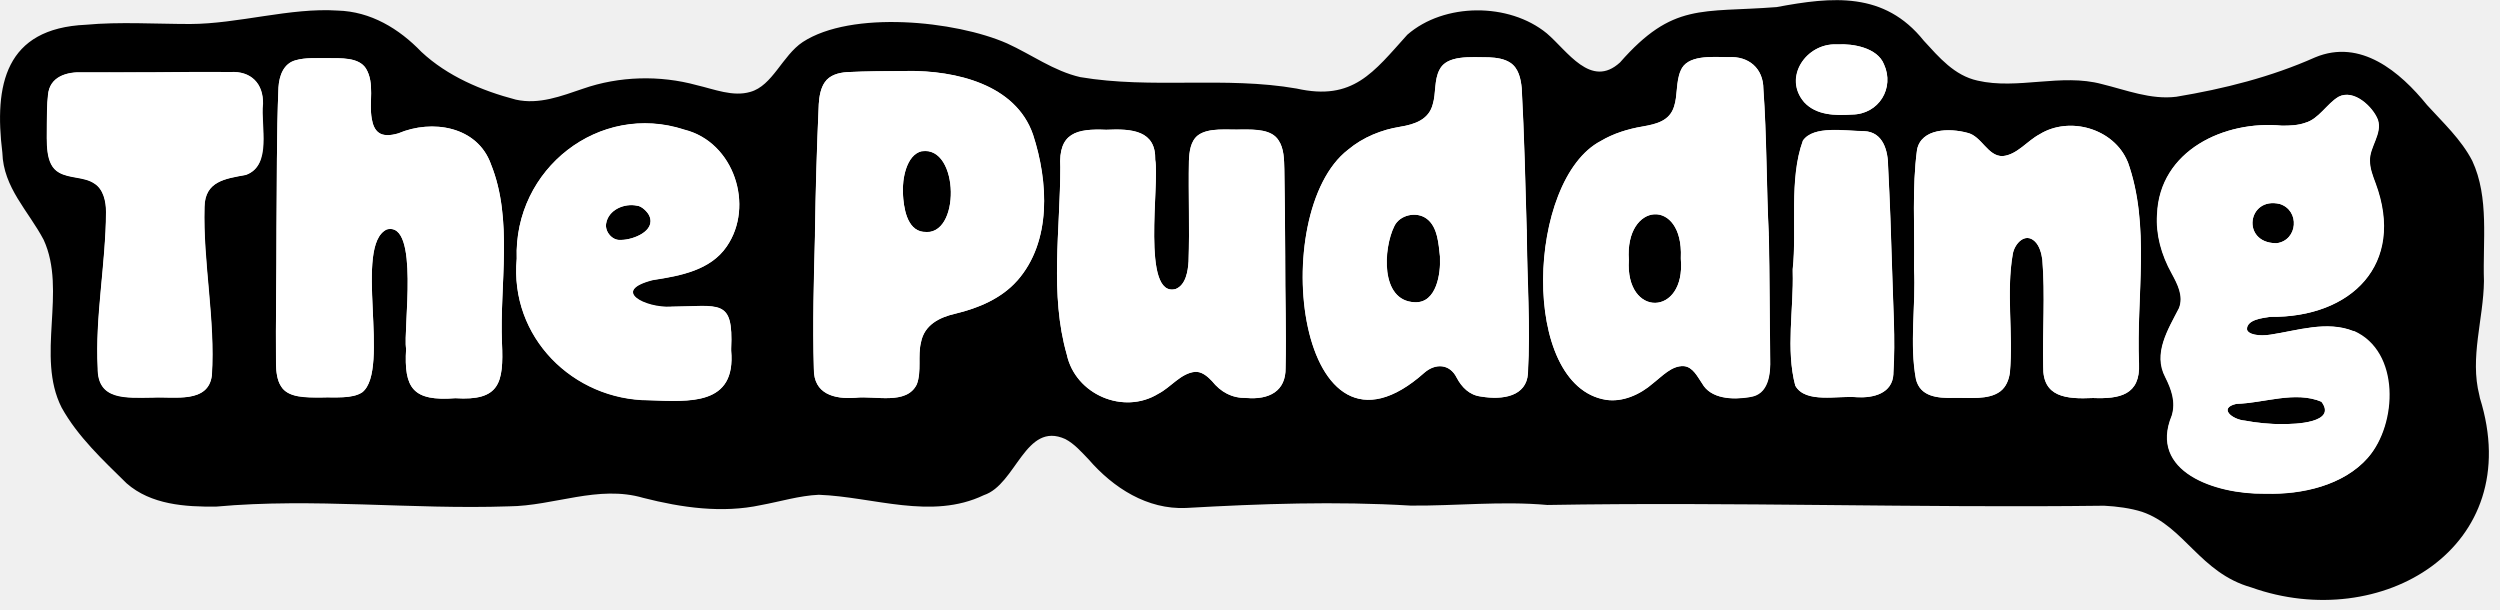
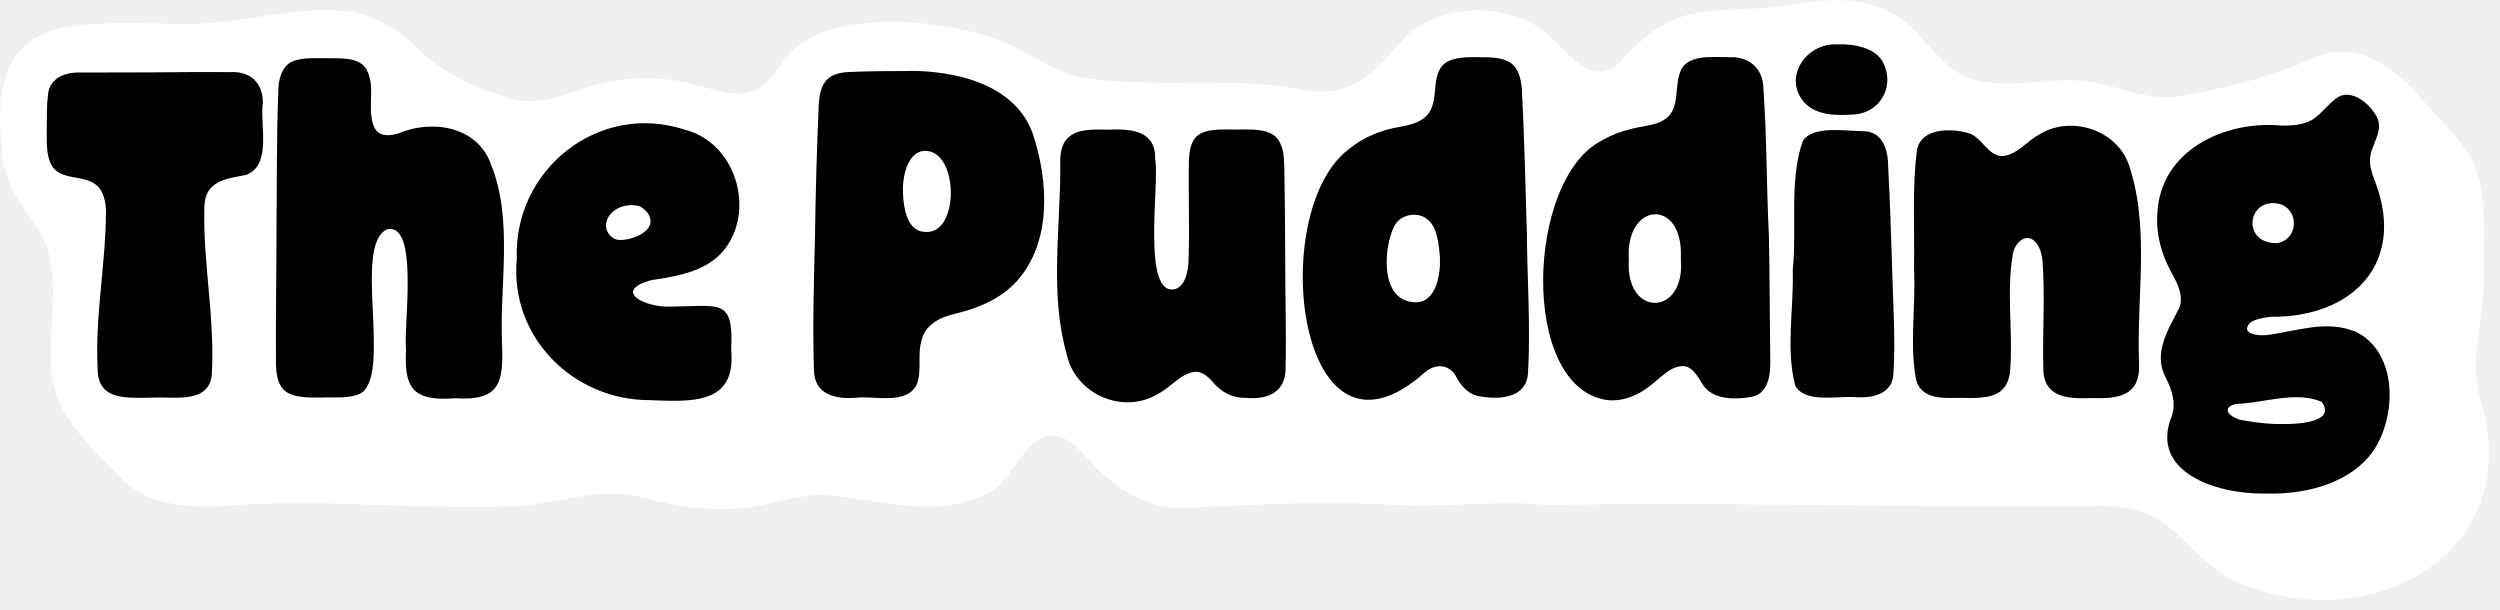
<svg xmlns="http://www.w3.org/2000/svg" width="100%" viewBox="0 0 201 49" fill="none">
-   <path d="M135.14 20.83V20.7C135.35 15.87 130.62 16.21 130.96 20.9C130.65 25.56 135.54 25.46 135.14 20.83Z" fill="black" />
-   <path d="M115.78 20.76V20.63C115.66 19.64 115.61 18.26 114.72 17.59C113.88 16.96 112.53 17.28 112.11 18.18C111.23 19.94 110.95 24.19 113.74 24.3C115.53 24.4 115.84 21.9 115.78 20.76Z" fill="black" />
-   <path d="M74.11 12.16C72.84 12.45 72.54 14.46 72.59 15.47V15.59C72.65 16.63 72.88 18.49 74.24 18.65C77.26 19.15 77.15 11.69 74.11 12.17V12.16Z" fill="black" />
-   <path d="M183.3 16.4C180.71 15.78 180.17 19.49 182.96 19.56H183.05C184.75 19.32 184.93 16.92 183.3 16.4Z" fill="black" />
-   <path d="M186.64 32.3C184.54 31.41 182.02 32.41 179.8 32.47C178.33 32.8 179.46 33.74 180.5 33.82C181.34 33.99 182.68 34.12 183.4 34.09H183.53C184.45 34.11 187.93 34 186.63 32.29L186.64 32.3Z" fill="black" />
-   <path d="M52.21 17.36C52.07 17.04 51.59 16.57 51.23 16.54C50.21 16.31 48.9 16.86 48.73 17.99C48.63 18.66 49.25 19.35 49.89 19.29H49.96C50.88 19.29 52.74 18.59 52.21 17.36Z" fill="black" />
-   <path d="M199.38 31.98L199.34 31.78C198.56 28.74 199.67 25.67 199.71 22.6C199.6 19.41 200.15 15.89 198.77 12.93C197.88 11.21 196.43 9.87 195.14 8.45C192.96 5.76 189.79 3.09 186.14 4.61C182.59 6.19 178.82 7.14 174.97 7.78C172.91 8.03 170.96 7.24 168.99 6.76C165.73 5.88 162.22 7.23 158.99 6.48C157.13 6.07 155.9 4.61 154.67 3.27C151.5 -0.69 147.33 -0.27 142.84 0.57C136.8 1.04 134.51 0.17 130.25 5.02C127.91 7.16 126.02 4.09 124.36 2.68C121.32 0.19 116.11 0.21 113.15 2.79C110.42 5.82 108.79 8.14 104.25 7.12C98.51 6.12 92.58 7.17 86.85 6.2C84.72 5.71 82.93 4.38 80.97 3.49C76.81 1.66 68.46 0.82 64.54 3.38C62.9 4.47 62.11 6.9 60.32 7.39C58.93 7.8 57.41 7.17 56.03 6.85C53.05 6.03 49.78 6.12 46.88 7.13C45.14 7.72 43.33 8.43 41.47 8.01C38.72 7.29 35.97 6.12 33.88 4.17C32.08 2.3 29.8 0.92 27.14 0.85C23.35 0.6 19.14 1.92 15.29 1.93C12.57 1.93 9.59 1.74 6.91 1.99C0.4 2.28 -0.48 6.83 0.19 12.28C0.27 15.09 2.28 16.95 3.51 19.28C5.4 23.4 2.87 28.64 4.95 32.76C6.24 35.1 8.3 37.01 10.18 38.86C12.14 40.58 14.89 40.76 17.39 40.73C25.23 40.02 33.05 40.98 40.91 40.71C44.54 40.68 48.11 38.97 51.72 40.03C54.81 40.82 58.07 41.28 61.18 40.61C62.72 40.33 64.26 39.85 65.83 39.78C70.21 39.94 74.89 41.83 79.1 39.81C81.71 38.95 82.43 33.84 85.65 35.3C86.38 35.68 86.95 36.34 87.52 36.93C89.52 39.24 92.25 40.98 95.36 40.84C101.39 40.5 107.37 40.29 113.42 40.65C117.07 40.68 120.73 40.27 124.41 40.6C139.3 40.34 154.24 40.85 169.17 40.66C170.19 40.71 171.31 40.86 172.22 41.15C175.64 42.32 176.87 46.06 181.01 47.23C191.4 50.94 203.17 44.06 199.38 31.99V31.98ZM19.78 14.05C18.14 14.35 16.49 14.55 16.45 16.62C16.32 21.1 17.33 25.68 17.04 30.18C16.76 32.45 14.01 31.87 12.32 31.95C10.1 31.97 7.86 32.18 7.87 29.59C7.65 25.47 8.51 21.22 8.54 17.03C8.54 16.18 8.32 15.2 7.6 14.74C6.79 14.18 5.6 14.35 4.76 13.86C3.61 13.23 3.79 11.42 3.78 9.96C3.8 9.17 3.78 8.39 3.87 7.66C3.97 6.13 5.4 5.75 6.68 5.81C8.44 5.81 10.4 5.82 12.11 5.81H12.29C14.18 5.79 16.45 5.77 18.52 5.79C20.18 5.69 21.19 6.71 21.15 8.36C20.96 10.12 21.89 13.29 19.8 14.04L19.78 14.05ZM40.36 27.58C40.5 30.79 40.18 32.24 36.61 32.01C33.18 32.28 32.47 31.2 32.65 28.05C32.39 26.51 33.76 17.76 31.1 18.44C28.4 19.71 31.42 29.71 29.13 31.53C28.32 32.08 26.91 31.91 25.88 31.95C24.61 31.95 23.15 31.99 22.59 31.04C22.28 30.56 22.21 29.9 22.19 29.3C22.16 25.79 22.24 22.14 22.23 18.65V18.47C22.27 14.69 22.23 10.8 22.39 7.02C22.45 6.08 22.8 5.1 23.77 4.84C24.56 4.62 25.43 4.68 26.25 4.67C27.46 4.67 28.84 4.6 29.42 5.5C30.15 6.7 29.65 8.24 29.89 9.55C29.97 10.03 30.14 10.44 30.45 10.66C30.83 10.94 31.4 10.9 32.02 10.72C34.73 9.57 38.37 10.14 39.47 13.19C41.27 17.64 40.16 22.88 40.36 27.57V27.58ZM53.93 24.67C57.87 24.64 58.97 23.97 58.78 28.03V28.21C59.17 32.63 55.44 32.3 52.18 32.19C46.07 32.17 40.96 27.11 41.54 20.81C41.29 13.57 48.2 8.19 55.02 10.44C59.02 11.44 60.67 16.57 58.42 19.83C57.12 21.73 54.72 22.18 52.52 22.52C49 23.4 51.93 24.81 53.92 24.69L53.93 24.67ZM81.78 22.56C80.5 24.01 78.64 24.78 76.8 25.22C75.49 25.52 74.3 26.14 74.04 27.53C73.77 28.61 74.1 29.83 73.71 30.89C72.9 32.6 70.33 31.79 68.77 31.98C67.07 32.1 65.41 31.68 65.43 29.66C65.32 26.05 65.43 22.45 65.52 18.91V18.73C65.57 15.25 65.67 11.82 65.83 8.36C65.87 7.76 65.98 7.09 66.31 6.62C66.7 6.04 67.41 5.85 68.09 5.8C69.7 5.72 71.37 5.72 72.97 5.71C76.81 5.68 81.65 6.77 83.05 10.83C84.29 14.63 84.55 19.43 81.78 22.57V22.56ZM103.36 29.58C103.39 31.45 102.03 32.16 100.2 32C99.05 32.02 98.15 31.53 97.44 30.64C97.03 30.21 96.59 29.87 96.08 29.9C94.93 30.01 94.13 31.15 93.13 31.66C90.33 33.38 86.46 31.72 85.77 28.51C84.38 23.69 85.25 18.46 85.25 13.44C85.08 10.67 86.58 10.34 88.94 10.44C91.03 10.34 92.95 10.5 92.88 12.86C93.25 14.69 91.74 24.01 94.53 23.24C95.34 22.91 95.51 21.82 95.56 21.02C95.65 18.34 95.54 15.61 95.59 12.93C95.62 12.21 95.72 11.36 96.31 10.89C97.18 10.23 98.72 10.46 99.83 10.42C100.97 10.41 102.24 10.42 102.79 11.28C103.24 11.94 103.24 12.84 103.26 13.63C103.29 15.97 103.33 18.49 103.33 20.63V20.81C103.32 23.71 103.43 26.65 103.36 29.58ZM122.84 30.03C122.72 31.86 120.83 32.18 119.06 31.88C118.15 31.77 117.52 31.14 117.11 30.36C116.56 29.25 115.42 29.19 114.52 29.96C104.31 39.06 101.78 17.1 108.39 12.03C109.58 11.04 111.07 10.43 112.58 10.19C113.75 10 114.88 9.61 115.19 8.38C115.46 7.5 115.29 6.44 115.73 5.61C116.32 4.41 118.25 4.6 119.71 4.61C120.3 4.64 120.93 4.72 121.43 5.05C122.09 5.49 122.27 6.34 122.34 7.09C122.54 10.75 122.64 14.89 122.74 18.46V18.64C122.76 22.39 123.05 26.25 122.83 30.03H122.84ZM140.67 31.92C139.28 32.15 137.53 32.06 136.85 30.83C136.47 30.28 136.11 29.5 135.38 29.43C134.41 29.37 133.64 30.25 132.91 30.8C131.84 31.74 130.43 32.34 129.12 32.14C122.16 31.02 122.73 14.42 128.72 11.32C129.68 10.75 130.87 10.37 132.04 10.17C133.18 9.97 134.23 9.72 134.59 8.56C134.89 7.66 134.73 6.56 135.12 5.68C135.63 4.4 137.6 4.58 138.97 4.59C140.59 4.49 141.76 5.49 141.77 7.15C142.04 10.88 142.02 15.13 142.2 18.76V18.93C142.28 22.24 142.26 25.49 142.31 28.81C142.35 30.07 142.18 31.72 140.66 31.9L140.67 31.92ZM147.65 3.57H147.8C148.92 3.5 150.94 3.81 151.48 5.18C152.34 7.06 151.08 9.19 148.9 9.21C147.56 9.3 146.04 9.27 145.07 8.22C143.34 6.21 145.25 3.47 147.66 3.57H147.65ZM152.23 30.05C152.16 31.63 150.62 32.01 149.3 31.93C147.76 31.79 145.16 32.46 144.34 31C143.57 28.09 144.22 24.82 144.13 21.82V21.64C144.48 18.47 143.81 14.41 144.95 11.3C145.81 10.06 148.33 10.53 149.87 10.54C151.4 10.6 151.8 12.12 151.8 13.42C151.94 16.15 152.04 18.9 152.12 21.68C152.19 24.46 152.4 27.26 152.22 30.04L152.23 30.05ZM171.97 29.23C172.09 31.77 170.39 32.08 168.28 32C166.11 32.1 164.22 31.93 164.27 29.48C164.21 26.6 164.43 23.74 164.2 20.88C164.13 20.36 163.97 19.77 163.61 19.42C162.82 18.65 161.96 19.59 161.82 20.43C161.28 23.53 161.87 26.82 161.59 29.95C161.51 30.54 161.28 31.11 160.81 31.47C159.86 32.18 158.28 31.96 157.1 31.99C155.7 32.02 154.39 31.86 154.04 30.5C153.5 27.64 154.04 24.53 153.89 21.62V21.44C153.95 18.34 153.72 15.09 154.13 12.04C154.47 10.32 156.73 10.28 158.18 10.68C159.33 10.94 159.81 12.59 161.02 12.55C162.17 12.45 162.99 11.32 163.98 10.8C166.38 9.31 169.96 10.33 171.06 13C172.91 18.15 171.74 23.82 171.97 29.24V29.23ZM190.37 36.8C188.4 39.05 185.04 39.78 182.2 39.7H182.02C178.11 39.74 172.73 37.94 174.6 33.42C174.94 32.32 174.57 31.31 174.08 30.33C173.07 28.42 174.3 26.5 175.18 24.78C175.57 23.81 175.06 22.85 174.6 22C173.76 20.49 173.31 18.85 173.42 17.24C173.61 12.11 178.83 9.66 183.45 10.11C184.09 10.11 184.75 10.09 185.35 9.87C186.42 9.56 187.07 8.34 188 7.79C189.22 7.14 190.75 8.58 191.16 9.63C191.54 10.75 190.48 11.83 190.52 12.92C190.52 13.53 190.76 14.15 190.97 14.73C193.4 21.26 189.02 25.56 182.5 25.48C181.86 25.58 180.66 25.7 180.63 26.46C180.69 26.9 181.62 27.06 182.54 26.91C184.7 26.59 187.07 25.77 189.2 26.63C192.94 28.28 192.7 34.11 190.35 36.81L190.37 36.8Z" fill="black" />
-   <path d="M39.47 13.2C38.37 10.14 34.73 9.58 32.02 10.73C31.4 10.91 30.83 10.95 30.45 10.67C30.14 10.45 29.97 10.04 29.89 9.56C29.65 8.25 30.15 6.71 29.42 5.51C28.84 4.61 27.46 4.69 26.25 4.68C25.43 4.69 24.56 4.62 23.77 4.85C22.79 5.11 22.45 6.1 22.39 7.03C22.23 10.82 22.27 14.7 22.23 18.48V18.66C22.23 22.15 22.16 25.8 22.19 29.31C22.21 29.9 22.28 30.57 22.59 31.05C23.15 32 24.61 31.97 25.88 31.96C26.91 31.92 28.32 32.09 29.13 31.54C31.42 29.72 28.4 19.72 31.1 18.45C33.76 17.77 32.4 26.52 32.65 28.06C32.47 31.21 33.18 32.28 36.61 32.02C40.18 32.25 40.5 30.79 40.36 27.59C40.16 22.9 41.28 17.66 39.47 13.21V13.2Z" fill="white" />
-   <path d="M21.13 8.37C21.18 6.71 20.16 5.7 18.5 5.8C16.43 5.78 14.16 5.8 12.27 5.82H12.09C10.38 5.84 8.42 5.82 6.66 5.83C5.39 5.77 3.96 6.16 3.85 7.68C3.76 8.4 3.78 9.19 3.76 9.98C3.77 11.44 3.59 13.24 4.74 13.88C5.59 14.37 6.77 14.21 7.58 14.76C8.31 15.21 8.52 16.2 8.52 17.05C8.5 21.24 7.63 25.48 7.85 29.61C7.84 32.2 10.08 32 12.3 31.97C13.99 31.88 16.74 32.47 17.02 30.2C17.31 25.7 16.3 21.12 16.43 16.64C16.47 14.57 18.12 14.37 19.76 14.07C21.85 13.32 20.92 10.14 21.11 8.39L21.13 8.37Z" fill="white" />
-   <path d="M52.53 22.5C54.73 22.16 57.12 21.72 58.43 19.81C60.68 16.56 59.03 11.42 55.03 10.42C48.21 8.18 41.3 13.55 41.55 20.79C40.96 27.1 46.08 32.15 52.19 32.17C55.45 32.28 59.19 32.62 58.79 28.19V28.01C58.97 23.95 57.88 24.62 53.94 24.65C51.95 24.77 49.02 23.36 52.54 22.48L52.53 22.5ZM49.96 19.29H49.89C49.25 19.35 48.63 18.66 48.73 17.99C48.9 16.86 50.21 16.32 51.23 16.54C51.59 16.56 52.07 17.03 52.21 17.36C52.74 18.59 50.88 19.28 49.96 19.29Z" fill="white" />
-   <path d="M72.97 5.71C71.36 5.71 69.7 5.72 68.09 5.8C67.41 5.85 66.7 6.04 66.31 6.62C65.98 7.09 65.87 7.76 65.83 8.36C65.68 11.82 65.58 15.26 65.53 18.73V18.91C65.44 22.45 65.33 26.05 65.44 29.66C65.42 31.68 67.08 32.11 68.78 31.98C70.33 31.79 72.9 32.6 73.72 30.89C74.11 29.84 73.78 28.61 74.05 27.53C74.31 26.14 75.5 25.52 76.81 25.22C78.65 24.78 80.51 24.01 81.79 22.56C84.56 19.42 84.3 14.62 83.06 10.82C81.66 6.76 76.82 5.67 72.98 5.7L72.97 5.71ZM74.24 18.64C72.88 18.48 72.65 16.62 72.6 15.58V15.46C72.54 14.46 72.85 12.45 74.11 12.15C77.15 11.67 77.26 19.13 74.24 18.63V18.64Z" fill="white" />
-   <path d="M142.21 18.94V18.77C142.03 15.13 142.05 10.89 141.78 7.16C141.78 5.5 140.6 4.51 138.98 4.6C137.61 4.58 135.64 4.4 135.13 5.69C134.74 6.57 134.9 7.67 134.6 8.57C134.24 9.73 133.19 9.98 132.05 10.18C130.88 10.37 129.68 10.75 128.73 11.33C122.74 14.44 122.16 31.04 129.13 32.15C130.44 32.35 131.85 31.75 132.92 30.81C133.64 30.25 134.41 29.38 135.39 29.44C136.12 29.51 136.48 30.29 136.86 30.84C137.55 32.07 139.29 32.17 140.68 31.93C142.2 31.75 142.37 30.1 142.33 28.84C142.28 25.52 142.29 22.26 142.22 18.96L142.21 18.94ZM130.96 20.9C130.62 16.21 135.35 15.87 135.14 20.7V20.83C135.54 25.47 130.65 25.56 130.96 20.9Z" fill="white" />
-   <path d="M171.06 13C169.96 10.33 166.38 9.31 163.98 10.8C162.99 11.32 162.17 12.45 161.02 12.55C159.81 12.59 159.33 10.94 158.18 10.68C156.73 10.29 154.47 10.32 154.13 12.04C153.72 15.09 153.95 18.35 153.89 21.44V21.62C154.05 24.53 153.51 27.64 154.05 30.5C154.39 31.87 155.71 32.03 157.11 31.99C158.29 31.96 159.87 32.18 160.82 31.47C161.29 31.12 161.52 30.54 161.6 29.95C161.88 26.81 161.29 23.53 161.83 20.43C161.97 19.58 162.84 18.65 163.62 19.42C163.98 19.78 164.14 20.36 164.21 20.88C164.44 23.74 164.21 26.6 164.28 29.48C164.23 31.93 166.12 32.1 168.29 32C170.4 32.08 172.1 31.78 171.98 29.23C171.75 23.82 172.92 18.14 171.07 12.99L171.06 13Z" fill="white" />
-   <path d="M189.23 26.62C187.1 25.76 184.73 26.57 182.57 26.9C181.65 27.05 180.71 26.9 180.66 26.45C180.7 25.69 181.89 25.57 182.53 25.47C189.06 25.55 193.43 21.25 191 14.72C190.78 14.14 190.54 13.52 190.55 12.91C190.51 11.83 191.57 10.74 191.19 9.62C190.78 8.57 189.25 7.13 188.03 7.78C187.1 8.34 186.44 9.56 185.38 9.86C184.78 10.08 184.12 10.1 183.48 10.1C178.86 9.65 173.64 12.1 173.45 17.23C173.34 18.84 173.78 20.48 174.63 21.99C175.09 22.84 175.59 23.8 175.21 24.77C174.32 26.49 173.1 28.42 174.11 30.32C174.6 31.3 174.97 32.31 174.63 33.41C172.76 37.92 178.14 39.73 182.05 39.68H182.23C185.06 39.76 188.43 39.03 190.4 36.78C192.75 34.09 193 28.25 189.25 26.6L189.23 26.62ZM183.3 16.4C184.93 16.92 184.75 19.32 183.05 19.55H182.96C180.17 19.5 180.71 15.78 183.3 16.4ZM183.54 34.09H183.41C182.69 34.12 181.35 33.99 180.51 33.82C179.47 33.74 178.33 32.8 179.81 32.47C182.03 32.41 184.54 31.41 186.65 32.3C187.95 34 184.47 34.12 183.55 34.09H183.54Z" fill="white" />
-   <path d="M151.81 13.43C151.81 12.12 151.41 10.61 149.88 10.55C148.34 10.54 145.82 10.07 144.96 11.31C143.82 14.42 144.49 18.48 144.14 21.65V21.83C144.22 24.83 143.57 28.1 144.34 31.01C145.16 32.47 147.75 31.79 149.3 31.94C150.62 32.01 152.16 31.64 152.23 30.06C152.41 27.28 152.2 24.48 152.13 21.7C152.05 18.91 151.95 16.17 151.81 13.44V13.43Z" fill="white" />
-   <path d="M148.89 9.21C151.07 9.19 152.33 7.06 151.47 5.18C150.94 3.81 148.91 3.51 147.79 3.57H147.64C145.23 3.47 143.32 6.21 145.05 8.22C146.02 9.27 147.54 9.3 148.88 9.21H148.89Z" fill="white" />
-   <path d="M122.75 18.46C122.65 14.89 122.55 10.74 122.35 7.09C122.28 6.33 122.09 5.48 121.44 5.05C120.95 4.72 120.32 4.64 119.72 4.61C118.25 4.6 116.32 4.41 115.74 5.61C115.3 6.45 115.47 7.5 115.2 8.38C114.89 9.61 113.76 10 112.59 10.19C111.08 10.43 109.59 11.03 108.4 12.03C101.79 17.1 104.32 39.06 114.53 29.96C115.42 29.19 116.56 29.25 117.12 30.36C117.53 31.14 118.15 31.77 119.07 31.88C120.84 32.18 122.73 31.86 122.85 30.03C123.07 26.25 122.78 22.39 122.76 18.64V18.46H122.75ZM113.73 24.3C110.93 24.19 111.22 19.94 112.1 18.18C112.53 17.29 113.87 16.96 114.71 17.59C115.6 18.26 115.66 19.65 115.77 20.63V20.76C115.83 21.9 115.53 24.4 113.73 24.3Z" fill="white" />
-   <path d="M103.33 20.62C103.33 18.48 103.3 15.97 103.26 13.62C103.24 12.83 103.24 11.93 102.79 11.27C102.24 10.41 100.97 10.4 99.83 10.41C98.71 10.46 97.18 10.23 96.31 10.88C95.72 11.34 95.62 12.19 95.59 12.92C95.54 15.6 95.65 18.33 95.56 21.01C95.51 21.81 95.34 22.9 94.53 23.23C91.74 24 93.24 14.68 92.88 12.85C92.94 10.49 91.02 10.33 88.94 10.43C86.58 10.33 85.08 10.66 85.25 13.43C85.25 18.45 84.39 23.68 85.77 28.5C86.46 31.71 90.33 33.38 93.13 31.65C94.13 31.14 94.93 30.01 96.08 29.89C96.59 29.86 97.03 30.19 97.44 30.63C98.16 31.52 99.05 32.01 100.2 31.99C102.04 32.15 103.39 31.45 103.36 29.57C103.43 26.64 103.32 23.7 103.33 20.8V20.62Z" fill="white" />
+   <path d="M135.14 20.83V20.7C135.35 15.87 130.62 16.21 130.96 20.9C130.65 25.56 135.54 25.46 135.14 20.83Z" fill="white" />
+   <path d="M115.78 20.76V20.63C115.66 19.64 115.61 18.26 114.72 17.59C113.88 16.96 112.53 17.28 112.11 18.18C111.23 19.94 110.95 24.19 113.74 24.3C115.53 24.4 115.84 21.9 115.78 20.76Z" fill="white" />
+   <path d="M74.11 12.16C72.84 12.45 72.54 14.46 72.59 15.47V15.59C72.65 16.63 72.88 18.49 74.24 18.65C77.26 19.15 77.15 11.69 74.11 12.17V12.16Z" fill="white" />
+   <path d="M183.3 16.4C180.71 15.78 180.17 19.49 182.96 19.56H183.05C184.75 19.32 184.93 16.92 183.3 16.4Z" fill="white" />
+   <path d="M186.64 32.3C184.54 31.41 182.02 32.41 179.8 32.47C178.33 32.8 179.46 33.74 180.5 33.82C181.34 33.99 182.68 34.12 183.4 34.09H183.53C184.45 34.11 187.93 34 186.63 32.29L186.64 32.3Z" fill="white" />
+   <path d="M52.21 17.36C52.07 17.04 51.59 16.57 51.23 16.54C50.21 16.31 48.9 16.86 48.73 17.99C48.63 18.66 49.25 19.35 49.89 19.29H49.96C50.88 19.29 52.74 18.59 52.21 17.36Z" fill="white" />
+   <path d="M199.38 31.98L199.34 31.78C198.56 28.74 199.67 25.67 199.71 22.6C199.6 19.41 200.15 15.89 198.77 12.93C197.88 11.21 196.43 9.87 195.14 8.45C192.96 5.76 189.79 3.09 186.14 4.61C182.59 6.19 178.82 7.14 174.97 7.78C172.91 8.03 170.96 7.24 168.99 6.76C165.73 5.88 162.22 7.23 158.99 6.48C157.13 6.07 155.9 4.61 154.67 3.27C151.5 -0.69 147.33 -0.27 142.84 0.57C136.8 1.04 134.51 0.17 130.25 5.02C127.91 7.16 126.02 4.09 124.36 2.68C121.32 0.19 116.11 0.21 113.15 2.79C110.42 5.82 108.79 8.14 104.25 7.12C98.51 6.12 92.58 7.17 86.85 6.2C84.72 5.71 82.93 4.38 80.97 3.49C76.81 1.66 68.46 0.82 64.54 3.38C62.9 4.47 62.11 6.9 60.32 7.39C58.93 7.8 57.41 7.17 56.03 6.85C53.05 6.03 49.78 6.12 46.88 7.13C45.14 7.72 43.33 8.43 41.47 8.01C38.72 7.29 35.97 6.12 33.88 4.17C32.08 2.3 29.8 0.92 27.14 0.85C23.35 0.6 19.14 1.92 15.29 1.93C12.57 1.93 9.59 1.74 6.91 1.99C0.4 2.28 -0.48 6.83 0.19 12.28C0.27 15.09 2.28 16.95 3.51 19.28C5.4 23.4 2.87 28.64 4.95 32.76C6.24 35.1 8.3 37.01 10.18 38.86C12.14 40.58 14.89 40.76 17.39 40.73C25.23 40.02 33.05 40.98 40.91 40.71C44.54 40.68 48.11 38.97 51.72 40.03C54.81 40.82 58.07 41.28 61.18 40.61C62.72 40.33 64.26 39.85 65.83 39.78C70.21 39.94 74.89 41.83 79.1 39.81C81.71 38.95 82.43 33.84 85.65 35.3C86.38 35.68 86.95 36.34 87.52 36.93C89.52 39.24 92.25 40.98 95.36 40.84C101.39 40.5 107.37 40.29 113.42 40.65C117.07 40.68 120.73 40.27 124.41 40.6C139.3 40.34 154.24 40.85 169.17 40.66C170.19 40.71 171.31 40.86 172.22 41.15C175.64 42.32 176.87 46.06 181.01 47.23C191.4 50.94 203.17 44.06 199.38 31.99V31.98ZM19.78 14.05C18.14 14.35 16.49 14.55 16.45 16.62C16.32 21.1 17.33 25.68 17.04 30.18C16.76 32.45 14.01 31.87 12.32 31.95C10.1 31.97 7.86 32.18 7.87 29.59C7.65 25.47 8.51 21.22 8.54 17.03C8.54 16.18 8.32 15.2 7.6 14.74C6.79 14.18 5.6 14.35 4.76 13.86C3.61 13.23 3.79 11.42 3.78 9.96C3.8 9.17 3.78 8.39 3.87 7.66C3.97 6.13 5.4 5.75 6.68 5.81C8.44 5.81 10.4 5.82 12.11 5.81H12.29C14.18 5.79 16.45 5.77 18.52 5.79C20.18 5.69 21.19 6.71 21.15 8.36C20.96 10.12 21.89 13.29 19.8 14.04L19.78 14.05ZM40.36 27.58C40.5 30.79 40.18 32.24 36.61 32.01C33.18 32.28 32.47 31.2 32.65 28.05C32.39 26.51 33.76 17.76 31.1 18.44C28.4 19.71 31.42 29.71 29.13 31.53C28.32 32.08 26.91 31.91 25.88 31.95C24.61 31.95 23.15 31.99 22.59 31.04C22.28 30.56 22.21 29.9 22.19 29.3C22.16 25.79 22.24 22.14 22.23 18.65V18.47C22.27 14.69 22.23 10.8 22.39 7.02C22.45 6.08 22.8 5.1 23.77 4.84C24.56 4.62 25.43 4.68 26.25 4.67C27.46 4.67 28.84 4.6 29.42 5.5C30.15 6.7 29.65 8.24 29.89 9.55C29.97 10.03 30.14 10.44 30.45 10.66C30.83 10.94 31.4 10.9 32.02 10.72C34.73 9.57 38.37 10.14 39.47 13.19C41.27 17.64 40.16 22.88 40.36 27.57V27.58ZM53.93 24.67C57.87 24.64 58.97 23.97 58.78 28.03V28.21C59.17 32.63 55.44 32.3 52.18 32.19C46.07 32.17 40.96 27.11 41.54 20.81C41.29 13.57 48.2 8.19 55.02 10.44C59.02 11.44 60.67 16.57 58.42 19.83C57.12 21.73 54.72 22.18 52.52 22.52C49 23.4 51.93 24.81 53.92 24.69L53.93 24.67ZM81.78 22.56C80.5 24.01 78.64 24.78 76.8 25.22C75.49 25.52 74.3 26.14 74.04 27.53C73.77 28.61 74.1 29.83 73.71 30.89C72.9 32.6 70.33 31.79 68.77 31.98C67.07 32.1 65.41 31.68 65.43 29.66C65.32 26.05 65.43 22.45 65.52 18.91V18.73C65.57 15.25 65.67 11.82 65.83 8.36C65.87 7.76 65.98 7.09 66.31 6.62C66.7 6.04 67.41 5.85 68.09 5.8C69.7 5.72 71.37 5.72 72.97 5.71C76.81 5.68 81.65 6.77 83.05 10.83C84.29 14.63 84.55 19.43 81.78 22.57V22.56ZM103.36 29.58C103.39 31.45 102.03 32.16 100.2 32C99.05 32.02 98.15 31.53 97.44 30.64C97.03 30.21 96.59 29.87 96.08 29.9C94.93 30.01 94.13 31.15 93.13 31.66C90.33 33.38 86.46 31.72 85.77 28.51C84.38 23.69 85.25 18.46 85.25 13.44C85.08 10.67 86.58 10.34 88.94 10.44C91.03 10.34 92.95 10.5 92.88 12.86C93.25 14.69 91.74 24.01 94.53 23.24C95.34 22.91 95.51 21.82 95.56 21.02C95.65 18.34 95.54 15.61 95.59 12.93C95.62 12.21 95.72 11.36 96.31 10.89C97.18 10.23 98.72 10.46 99.83 10.42C100.97 10.41 102.24 10.42 102.79 11.28C103.24 11.94 103.24 12.84 103.26 13.63C103.29 15.97 103.33 18.49 103.33 20.63V20.81C103.32 23.71 103.43 26.65 103.36 29.58ZM122.84 30.03C122.72 31.86 120.83 32.18 119.06 31.88C118.15 31.77 117.52 31.14 117.11 30.36C116.56 29.25 115.42 29.19 114.52 29.96C104.31 39.06 101.78 17.1 108.39 12.03C109.58 11.04 111.07 10.43 112.58 10.19C113.75 10 114.88 9.61 115.19 8.38C115.46 7.5 115.29 6.44 115.73 5.61C116.32 4.41 118.25 4.6 119.71 4.61C120.3 4.64 120.93 4.72 121.43 5.05C122.09 5.49 122.27 6.34 122.34 7.09C122.54 10.75 122.64 14.89 122.74 18.46V18.64C122.76 22.39 123.05 26.25 122.83 30.03H122.84ZM140.67 31.92C139.28 32.15 137.53 32.06 136.85 30.83C136.47 30.28 136.11 29.5 135.38 29.43C134.41 29.37 133.64 30.25 132.91 30.8C131.84 31.74 130.43 32.34 129.12 32.14C122.16 31.02 122.73 14.42 128.72 11.32C129.68 10.75 130.87 10.37 132.04 10.17C133.18 9.97 134.23 9.72 134.59 8.56C134.89 7.66 134.73 6.56 135.12 5.68C135.63 4.4 137.6 4.58 138.97 4.59C140.59 4.49 141.76 5.49 141.77 7.15C142.04 10.88 142.02 15.13 142.2 18.76V18.93C142.28 22.24 142.26 25.49 142.31 28.81C142.35 30.07 142.18 31.72 140.66 31.9L140.67 31.92ZM147.65 3.57H147.8C148.92 3.5 150.94 3.81 151.48 5.18C152.34 7.06 151.08 9.19 148.9 9.21C147.56 9.3 146.04 9.27 145.07 8.22C143.34 6.21 145.25 3.47 147.66 3.57H147.65ZM152.23 30.05C152.16 31.63 150.62 32.01 149.3 31.93C147.76 31.79 145.16 32.46 144.34 31C143.57 28.09 144.22 24.82 144.13 21.82V21.64C144.48 18.47 143.81 14.41 144.95 11.3C145.81 10.06 148.33 10.53 149.87 10.54C151.4 10.6 151.8 12.12 151.8 13.42C151.94 16.15 152.04 18.9 152.12 21.68C152.19 24.46 152.4 27.26 152.22 30.04L152.23 30.05ZM171.97 29.23C172.09 31.77 170.39 32.08 168.28 32C166.11 32.1 164.22 31.93 164.27 29.48C164.21 26.6 164.43 23.74 164.2 20.88C164.13 20.36 163.97 19.77 163.61 19.42C162.82 18.65 161.96 19.59 161.82 20.43C161.28 23.53 161.87 26.82 161.59 29.95C161.51 30.54 161.28 31.11 160.81 31.47C159.86 32.18 158.28 31.96 157.1 31.99C155.7 32.02 154.39 31.86 154.04 30.5C153.5 27.64 154.04 24.53 153.89 21.62V21.44C153.95 18.34 153.72 15.09 154.13 12.04C154.47 10.32 156.73 10.28 158.18 10.68C159.33 10.94 159.81 12.59 161.02 12.55C162.17 12.45 162.99 11.32 163.98 10.8C166.38 9.31 169.96 10.33 171.06 13C172.91 18.15 171.74 23.82 171.97 29.24V29.23ZM190.37 36.8C188.4 39.05 185.04 39.78 182.2 39.7H182.02C178.11 39.74 172.73 37.94 174.6 33.42C174.94 32.32 174.57 31.31 174.08 30.33C173.07 28.42 174.3 26.5 175.18 24.78C175.57 23.81 175.06 22.85 174.6 22C173.76 20.49 173.31 18.85 173.42 17.24C173.61 12.11 178.83 9.66 183.45 10.11C184.09 10.11 184.75 10.09 185.35 9.87C186.42 9.56 187.07 8.34 188 7.79C189.22 7.14 190.75 8.58 191.16 9.63C191.54 10.75 190.48 11.83 190.52 12.92C190.52 13.53 190.76 14.15 190.97 14.73C193.4 21.26 189.02 25.56 182.5 25.48C181.86 25.58 180.66 25.7 180.63 26.46C180.69 26.9 181.62 27.06 182.54 26.91C184.7 26.59 187.07 25.77 189.2 26.63C192.94 28.28 192.7 34.11 190.35 36.81L190.37 36.8Z" fill="white" />
+   <path d="M39.47 13.2C38.37 10.14 34.73 9.58 32.02 10.73C31.4 10.91 30.83 10.95 30.45 10.67C30.14 10.45 29.97 10.04 29.89 9.56C29.65 8.25 30.15 6.71 29.42 5.51C28.84 4.61 27.46 4.69 26.25 4.68C25.43 4.69 24.56 4.62 23.77 4.85C22.79 5.11 22.45 6.1 22.39 7.03C22.23 10.82 22.27 14.7 22.23 18.48V18.66C22.23 22.15 22.16 25.8 22.19 29.31C22.21 29.9 22.28 30.57 22.59 31.05C23.15 32 24.61 31.97 25.88 31.96C26.91 31.92 28.32 32.09 29.13 31.54C31.42 29.72 28.4 19.72 31.1 18.45C33.76 17.77 32.4 26.52 32.65 28.06C32.47 31.21 33.18 32.28 36.61 32.02C40.18 32.25 40.5 30.79 40.36 27.59C40.16 22.9 41.28 17.66 39.47 13.21V13.2Z" fill="black" />
+   <path d="M21.13 8.37C21.18 6.71 20.16 5.7 18.5 5.8C16.43 5.78 14.16 5.8 12.27 5.82H12.09C10.38 5.84 8.42 5.82 6.66 5.83C5.39 5.77 3.96 6.16 3.85 7.68C3.76 8.4 3.78 9.19 3.76 9.98C3.77 11.44 3.59 13.24 4.74 13.88C5.59 14.37 6.77 14.21 7.58 14.76C8.31 15.21 8.52 16.2 8.52 17.05C8.5 21.24 7.63 25.48 7.85 29.61C7.84 32.2 10.08 32 12.3 31.97C13.99 31.88 16.74 32.47 17.02 30.2C17.31 25.7 16.3 21.12 16.43 16.64C16.47 14.57 18.12 14.37 19.76 14.07C21.85 13.32 20.92 10.14 21.11 8.39L21.13 8.37Z" fill="black" />
+   <path d="M52.53 22.5C54.73 22.16 57.12 21.72 58.43 19.81C60.68 16.56 59.03 11.42 55.03 10.42C48.21 8.18 41.3 13.55 41.55 20.79C40.96 27.1 46.08 32.15 52.19 32.17C55.45 32.28 59.19 32.62 58.79 28.19V28.01C58.97 23.95 57.88 24.62 53.94 24.65C51.95 24.77 49.02 23.36 52.54 22.48L52.53 22.5ZM49.96 19.29H49.89C49.25 19.35 48.63 18.66 48.73 17.99C48.9 16.86 50.21 16.32 51.23 16.54C51.59 16.56 52.07 17.03 52.21 17.36C52.74 18.59 50.88 19.28 49.96 19.29Z" fill="black" />
+   <path d="M72.97 5.71C71.36 5.71 69.7 5.72 68.09 5.8C67.41 5.85 66.7 6.04 66.31 6.62C65.98 7.09 65.87 7.76 65.83 8.36C65.68 11.82 65.58 15.26 65.53 18.73V18.91C65.44 22.45 65.33 26.05 65.44 29.66C65.42 31.68 67.08 32.11 68.78 31.98C70.33 31.79 72.9 32.6 73.72 30.89C74.11 29.84 73.78 28.61 74.05 27.53C74.31 26.14 75.5 25.52 76.81 25.22C78.65 24.78 80.51 24.01 81.79 22.56C84.56 19.42 84.3 14.62 83.06 10.82C81.66 6.76 76.82 5.67 72.98 5.7L72.97 5.71ZM74.24 18.64C72.88 18.48 72.65 16.62 72.6 15.58V15.46C72.54 14.46 72.85 12.45 74.11 12.15C77.15 11.67 77.26 19.13 74.24 18.63V18.64Z" fill="black" />
+   <path d="M142.21 18.94V18.77C142.03 15.13 142.05 10.89 141.78 7.16C141.78 5.5 140.6 4.51 138.98 4.6C137.61 4.58 135.64 4.4 135.13 5.69C134.74 6.57 134.9 7.67 134.6 8.57C134.24 9.73 133.19 9.98 132.05 10.18C130.88 10.37 129.68 10.75 128.73 11.33C122.74 14.44 122.16 31.04 129.13 32.15C130.44 32.35 131.85 31.75 132.92 30.81C133.64 30.25 134.41 29.38 135.39 29.44C136.12 29.51 136.48 30.29 136.86 30.84C137.55 32.07 139.29 32.17 140.68 31.93C142.2 31.75 142.37 30.1 142.33 28.84C142.28 25.52 142.29 22.26 142.22 18.96L142.21 18.94ZM130.96 20.9C130.62 16.21 135.35 15.87 135.14 20.7V20.83C135.54 25.47 130.65 25.56 130.96 20.9Z" fill="black" />
+   <path d="M171.06 13C169.96 10.33 166.38 9.31 163.98 10.8C162.99 11.32 162.17 12.45 161.02 12.55C159.81 12.59 159.33 10.94 158.18 10.68C156.73 10.29 154.47 10.32 154.13 12.04C153.72 15.09 153.95 18.35 153.89 21.44V21.62C154.05 24.53 153.51 27.64 154.05 30.5C154.39 31.87 155.71 32.03 157.11 31.99C158.29 31.96 159.87 32.18 160.82 31.47C161.29 31.12 161.52 30.54 161.6 29.95C161.88 26.81 161.29 23.53 161.83 20.43C161.97 19.58 162.84 18.65 163.62 19.42C163.98 19.78 164.14 20.36 164.21 20.88C164.44 23.74 164.21 26.6 164.28 29.48C164.23 31.93 166.12 32.1 168.29 32C170.4 32.08 172.1 31.78 171.98 29.23C171.75 23.82 172.92 18.14 171.07 12.99L171.06 13Z" fill="black" />
+   <path d="M189.23 26.62C187.1 25.76 184.73 26.57 182.57 26.9C181.65 27.05 180.71 26.9 180.66 26.45C180.7 25.69 181.89 25.57 182.53 25.47C189.06 25.55 193.43 21.25 191 14.72C190.78 14.14 190.54 13.52 190.55 12.91C190.51 11.83 191.57 10.74 191.19 9.62C190.78 8.57 189.25 7.13 188.03 7.78C187.1 8.34 186.44 9.56 185.38 9.86C184.78 10.08 184.12 10.1 183.48 10.1C178.86 9.65 173.64 12.1 173.45 17.23C173.34 18.84 173.78 20.48 174.63 21.99C175.09 22.84 175.59 23.8 175.21 24.77C174.32 26.49 173.1 28.42 174.11 30.32C174.6 31.3 174.97 32.31 174.63 33.41C172.76 37.92 178.14 39.73 182.05 39.68H182.23C185.06 39.76 188.43 39.03 190.4 36.78C192.75 34.09 193 28.25 189.25 26.6L189.23 26.62ZM183.3 16.4C184.93 16.92 184.75 19.32 183.05 19.55H182.96C180.17 19.5 180.71 15.78 183.3 16.4ZM183.54 34.09H183.41C182.69 34.12 181.35 33.99 180.51 33.82C179.47 33.74 178.33 32.8 179.81 32.47C182.03 32.41 184.54 31.41 186.65 32.3C187.95 34 184.47 34.12 183.55 34.09H183.54Z" fill="black" />
+   <path d="M151.81 13.43C151.81 12.12 151.41 10.61 149.88 10.55C148.34 10.54 145.82 10.07 144.96 11.31C143.82 14.42 144.49 18.48 144.14 21.65V21.83C144.22 24.83 143.57 28.1 144.34 31.01C145.16 32.47 147.75 31.79 149.3 31.94C150.62 32.01 152.16 31.64 152.23 30.06C152.41 27.28 152.2 24.48 152.13 21.7C152.05 18.91 151.95 16.17 151.81 13.44V13.43Z" fill="black" />
+   <path d="M148.89 9.21C151.07 9.19 152.33 7.06 151.47 5.18C150.94 3.81 148.91 3.51 147.79 3.57H147.64C145.23 3.47 143.32 6.21 145.05 8.22C146.02 9.27 147.54 9.3 148.88 9.21H148.89Z" fill="black" />
+   <path d="M122.75 18.46C122.65 14.89 122.55 10.74 122.35 7.09C122.28 6.33 122.09 5.48 121.44 5.05C120.95 4.72 120.32 4.64 119.72 4.61C118.25 4.6 116.32 4.41 115.74 5.61C115.3 6.45 115.47 7.5 115.2 8.38C114.89 9.61 113.76 10 112.59 10.19C111.08 10.43 109.59 11.03 108.4 12.03C101.79 17.1 104.32 39.06 114.53 29.96C115.42 29.19 116.56 29.25 117.12 30.36C117.53 31.14 118.15 31.77 119.07 31.88C120.84 32.18 122.73 31.86 122.85 30.03C123.07 26.25 122.78 22.39 122.76 18.64V18.46H122.75ZM113.73 24.3C110.93 24.19 111.22 19.94 112.1 18.18C112.53 17.29 113.87 16.96 114.71 17.59C115.6 18.26 115.66 19.65 115.77 20.63V20.76C115.83 21.9 115.53 24.4 113.73 24.3Z" fill="black" />
+   <path d="M103.33 20.62C103.33 18.48 103.3 15.97 103.26 13.62C103.24 12.83 103.24 11.93 102.79 11.27C102.24 10.41 100.97 10.4 99.83 10.41C98.71 10.46 97.18 10.23 96.31 10.88C95.72 11.34 95.62 12.19 95.59 12.92C95.54 15.6 95.65 18.33 95.56 21.01C95.51 21.81 95.34 22.9 94.53 23.23C91.74 24 93.24 14.68 92.88 12.85C92.94 10.49 91.02 10.33 88.94 10.43C86.58 10.33 85.08 10.66 85.25 13.43C85.25 18.45 84.39 23.68 85.77 28.5C86.46 31.71 90.33 33.38 93.13 31.65C94.13 31.14 94.93 30.01 96.08 29.89C96.59 29.86 97.03 30.19 97.44 30.63C98.16 31.52 99.05 32.01 100.2 31.99C102.04 32.15 103.39 31.45 103.36 29.57C103.43 26.64 103.32 23.7 103.33 20.8V20.62Z" fill="black" />
</svg>
